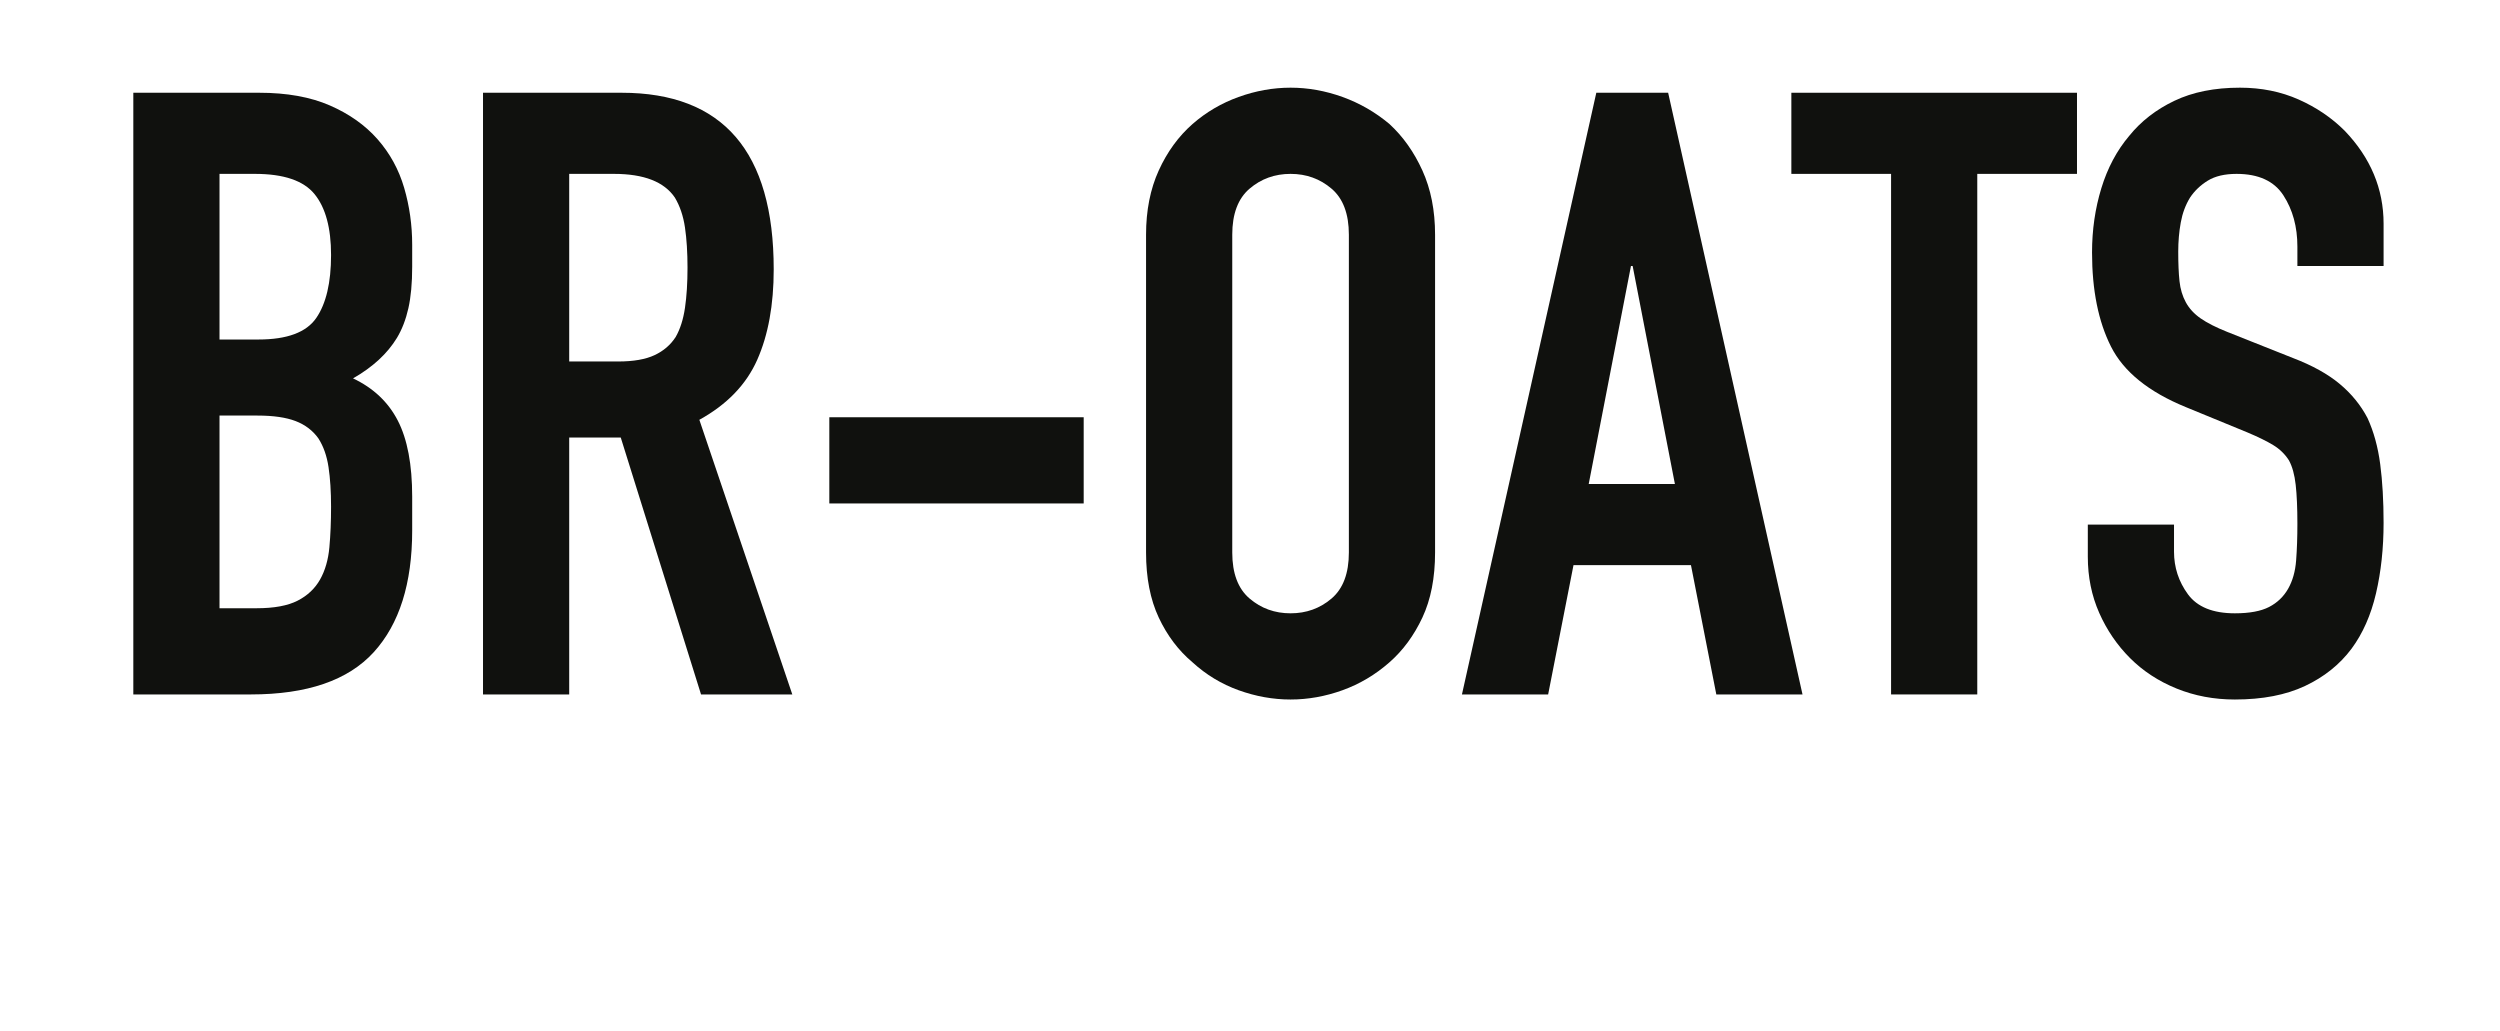
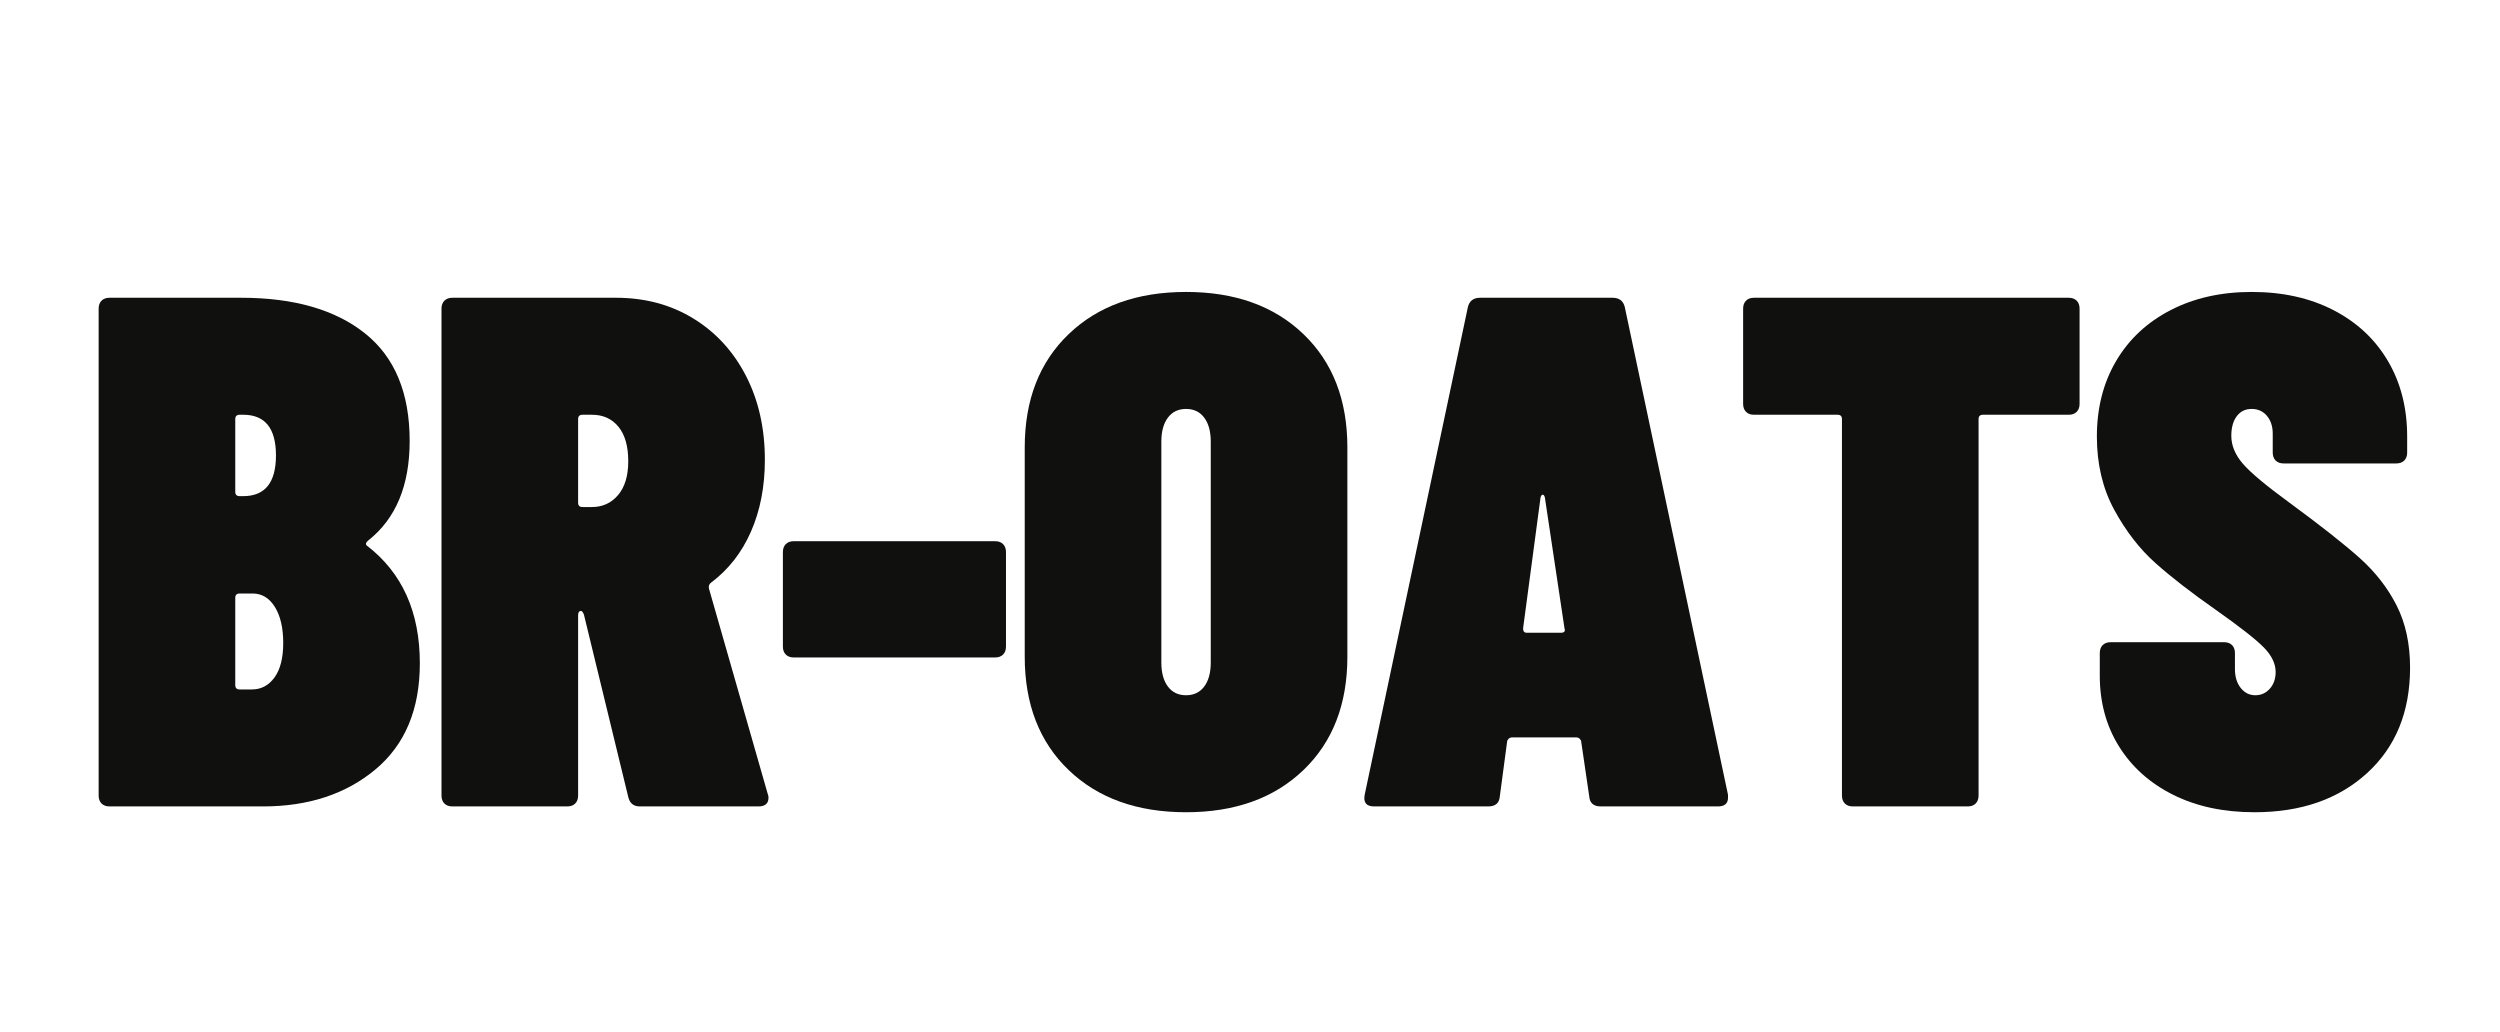
- <svg xmlns="http://www.w3.org/2000/svg" viewBox="0 0 485.168 200.000" role="img" aria-labelledby="title">
+ <svg xmlns="http://www.w3.org/2000/svg" viewBox="0 0 564.216 232.800" role="img" aria-labelledby="title">
  <g fill="#10110E" transform="translate(18 18)">
-     <path d="M48 0V712H197Q246 712 280.5 697.0Q315 682 337 657Q359 632 368.5 599.5Q378 567 378 532V506Q378 477 373.5 457.0Q369 437 360 422Q343 394 308 374Q344 357 361.0 324.0Q378 291 378 234V194Q378 100 332.5 50.0Q287 0 187 0ZM150 330V102H194Q225 102 242.5 111.0Q260 120 269 136Q278 152 280.0 174.0Q282 196 282 222Q282 249 279.0 269.0Q276 289 267 303Q257 317 240.0 323.5Q223 330 195 330ZM150 616V420H196Q247 420 264.5 445.5Q282 471 282 520Q282 568 262.5 592.0Q243 616 192 616Z" transform="translate(0.000 116.768) scale(0.164 -0.164)" />
-     <path d="M150 616V394H208Q235 394 251.0 401.5Q267 409 276 423Q284 437 287.0 457.5Q290 478 290 505Q290 532 287.0 552.5Q284 573 275 588Q256 616 203 616ZM48 0V712H212Q392 712 392 503Q392 440 372.5 396.0Q353 352 304 325L414 0H306L211 304H150V0Z" transform="translate(67.864 116.768) scale(0.164 -0.164)" />
-     <path d="M44 226V328H345V226Z" transform="translate(135.728 116.768) scale(0.164 -0.164)" />
-     <path d="M42 544Q42 587 57.0 620.0Q72 653 97 675Q121 696 151.5 707.0Q182 718 213 718Q244 718 274.5 707.0Q305 696 330 675Q354 653 369.0 620.0Q384 587 384 544V168Q384 123 369.0 91.0Q354 59 330 38Q305 16 274.5 5.0Q244 -6 213 -6Q182 -6 151.5 5.0Q121 16 97 38Q72 59 57.0 91.0Q42 123 42 168ZM144 168Q144 131 164.5 113.5Q185 96 213 96Q241 96 261.5 113.5Q282 131 282 168V544Q282 581 261.5 598.5Q241 616 213 616Q185 616 164.5 598.5Q144 581 144 544Z" transform="translate(197.524 116.768) scale(0.164 -0.164)" />
-     <path d="M254 249 204 507H202L152 249ZM2 0 161 712H246L405 0H303L273 153H134L104 0Z" transform="translate(265.388 116.768) scale(0.164 -0.164)" />
-     <path d="M115 0V616H-3V712H335V616H217V0Z" transform="translate(330.136 116.768) scale(0.164 -0.164)" />
-     <path d="M378 507H276V530Q276 565 259.5 590.5Q243 616 204 616Q183 616 170.0 608.0Q157 600 149 588Q141 575 138.0 558.5Q135 542 135 524Q135 503 136.5 489.0Q138 475 144 464Q150 453 161.5 445.0Q173 437 193 429L271 398Q305 385 326.0 367.5Q347 350 359 327Q370 303 374.0 272.5Q378 242 378 203Q378 158 369.0 119.5Q360 81 340 54Q319 26 285.0 10.0Q251 -6 202 -6Q165 -6 133.0 7.0Q101 20 78 43Q55 66 41.5 96.5Q28 127 28 163V201H130V169Q130 141 146.5 118.5Q163 96 202 96Q228 96 242.5 103.5Q257 111 265 125Q273 139 274.5 158.5Q276 178 276 202Q276 230 274.0 248.0Q272 266 266 277Q259 288 247.5 295.0Q236 302 217 310L144 340Q78 367 55.5 411.5Q33 456 33 523Q33 563 44.0 599.0Q55 635 77 661Q98 687 130.5 702.5Q163 718 208 718Q246 718 277.5 704.0Q309 690 332 667Q378 619 378 557Z" transform="translate(382.584 116.768) scale(0.164 -0.164)" />
+     <path d="M252 0H41Q34 0 30.0 4.0Q26 8 26 15V685Q26 692 30.0 696.0Q34 700 41 700H222Q331 700 392.5 651.0Q454 602 454 503Q454 411 397 366Q392 362 395 359Q468 303 468 197Q468 102 407.0 51.0Q346 0 252 0ZM214 533V433Q214 427 220 427H225Q270 427 270 483Q270 539 225 539H220Q214 539 214 533ZM280 225Q280 256 268.5 274.5Q257 293 238 293H220Q214 293 214 287V167Q214 161 220 161H237Q256 161 268.0 177.5Q280 194 280 225Z" transform="translate(0.000 164.000) scale(0.164 -0.164)" />
+     <path d="M283 13 222 264Q220 269 218 269Q214 269 214 263V15Q214 8 210.0 4.0Q206 0 199 0H41Q34 0 30.0 4.0Q26 8 26 15V685Q26 692 30.0 696.0Q34 700 41 700H266Q326 700 372.5 671.5Q419 643 445.0 592.5Q471 542 471 477Q471 422 452.0 378.5Q433 335 397 308Q393 305 394 300L475 17Q476 15 476 12Q476 0 462 0H299Q286 0 283 13ZM220 539Q214 539 214 533V418Q214 412 220 412H233Q255 412 269.0 428.5Q283 445 283 475Q283 506 269.5 522.5Q256 539 233 539Z" transform="translate(77.376 164.000) scale(0.164 -0.164)" />
+     <path d="M18 220V350Q18 357 22.0 361.0Q26 365 33 365H310Q317 365 321.0 361.0Q325 357 325 350V220Q325 213 321.0 209.0Q317 205 310 205H33Q26 205 22.0 209.0Q18 213 18 220Z" transform="translate(155.736 164.000) scale(0.164 -0.164)" />
+     <path d="M20 206V494Q20 592 80.5 650.0Q141 708 242 708Q343 708 403.5 650.0Q464 592 464 494V206Q464 108 403.5 50.0Q343 -8 242 -8Q141 -8 80.5 50.0Q20 108 20 206ZM276 198V502Q276 523 267.0 535.0Q258 547 242 547Q226 547 217.0 535.0Q208 523 208 502V198Q208 177 217.0 165.0Q226 153 242 153Q258 153 267.0 165.0Q276 177 276 198Z" transform="translate(209.988 164.000) scale(0.164 -0.164)" />
+     <path d="M325 14 314 89Q314 91 312.0 93.0Q310 95 307 95H219Q216 95 214.0 93.0Q212 91 212 89L202 14Q201 0 186 0H29Q13 0 16 16L158 687Q161 700 175 700H357Q371 700 374 687L516 16V12Q516 0 502 0H341Q326 0 325 14ZM239 239H286Q293 239 291 245L264 425Q263 429 261.0 429.0Q259 429 258 425L234 245Q234 239 239 239Z" transform="translate(287.364 164.000) scale(0.164 -0.164)" />
+     <path d="M481 685V554Q481 547 477.0 543.0Q473 539 466 539H348Q342 539 342 533V15Q342 8 338.0 4.0Q334 0 327 0H169Q162 0 158.0 4.0Q154 8 154 15V533Q154 539 148 539H33Q26 539 22.0 543.0Q18 547 18 554V685Q18 692 22.0 696.0Q26 700 33 700H466Q473 700 477.0 696.0Q481 692 481 685Z" transform="translate(372.448 164.000) scale(0.164 -0.164)" />
+     <path d="M22 180V211Q22 218 26.0 222.0Q30 226 37 226H193Q200 226 204.0 222.0Q208 218 208 211V189Q208 173 216.0 163.0Q224 153 236 153Q248 153 256.0 162.0Q264 171 264 185Q264 202 248.0 218.5Q232 235 181 271Q131 306 98.5 335.0Q66 364 42.0 408.0Q18 452 18 509Q18 568 44.5 613.0Q71 658 119.5 683.0Q168 708 231 708Q295 708 343.5 683.0Q392 658 418.5 613.0Q445 568 445 509V487Q445 480 441.0 476.0Q437 472 430 472H275Q268 472 264.0 476.0Q260 480 260 487V513Q260 528 252.0 537.5Q244 547 231 547Q218 547 210.5 537.0Q203 527 203 510Q203 490 219.0 471.5Q235 453 283 418Q347 371 379.5 342.0Q412 313 430.5 276.5Q449 240 449 191Q449 100 390.0 46.0Q331 -8 235 -8Q171 -8 123.0 16.0Q75 40 48.5 82.5Q22 125 22 180Z" transform="translate(452.284 164.000) scale(0.164 -0.164)" />
  </g>
</svg>
